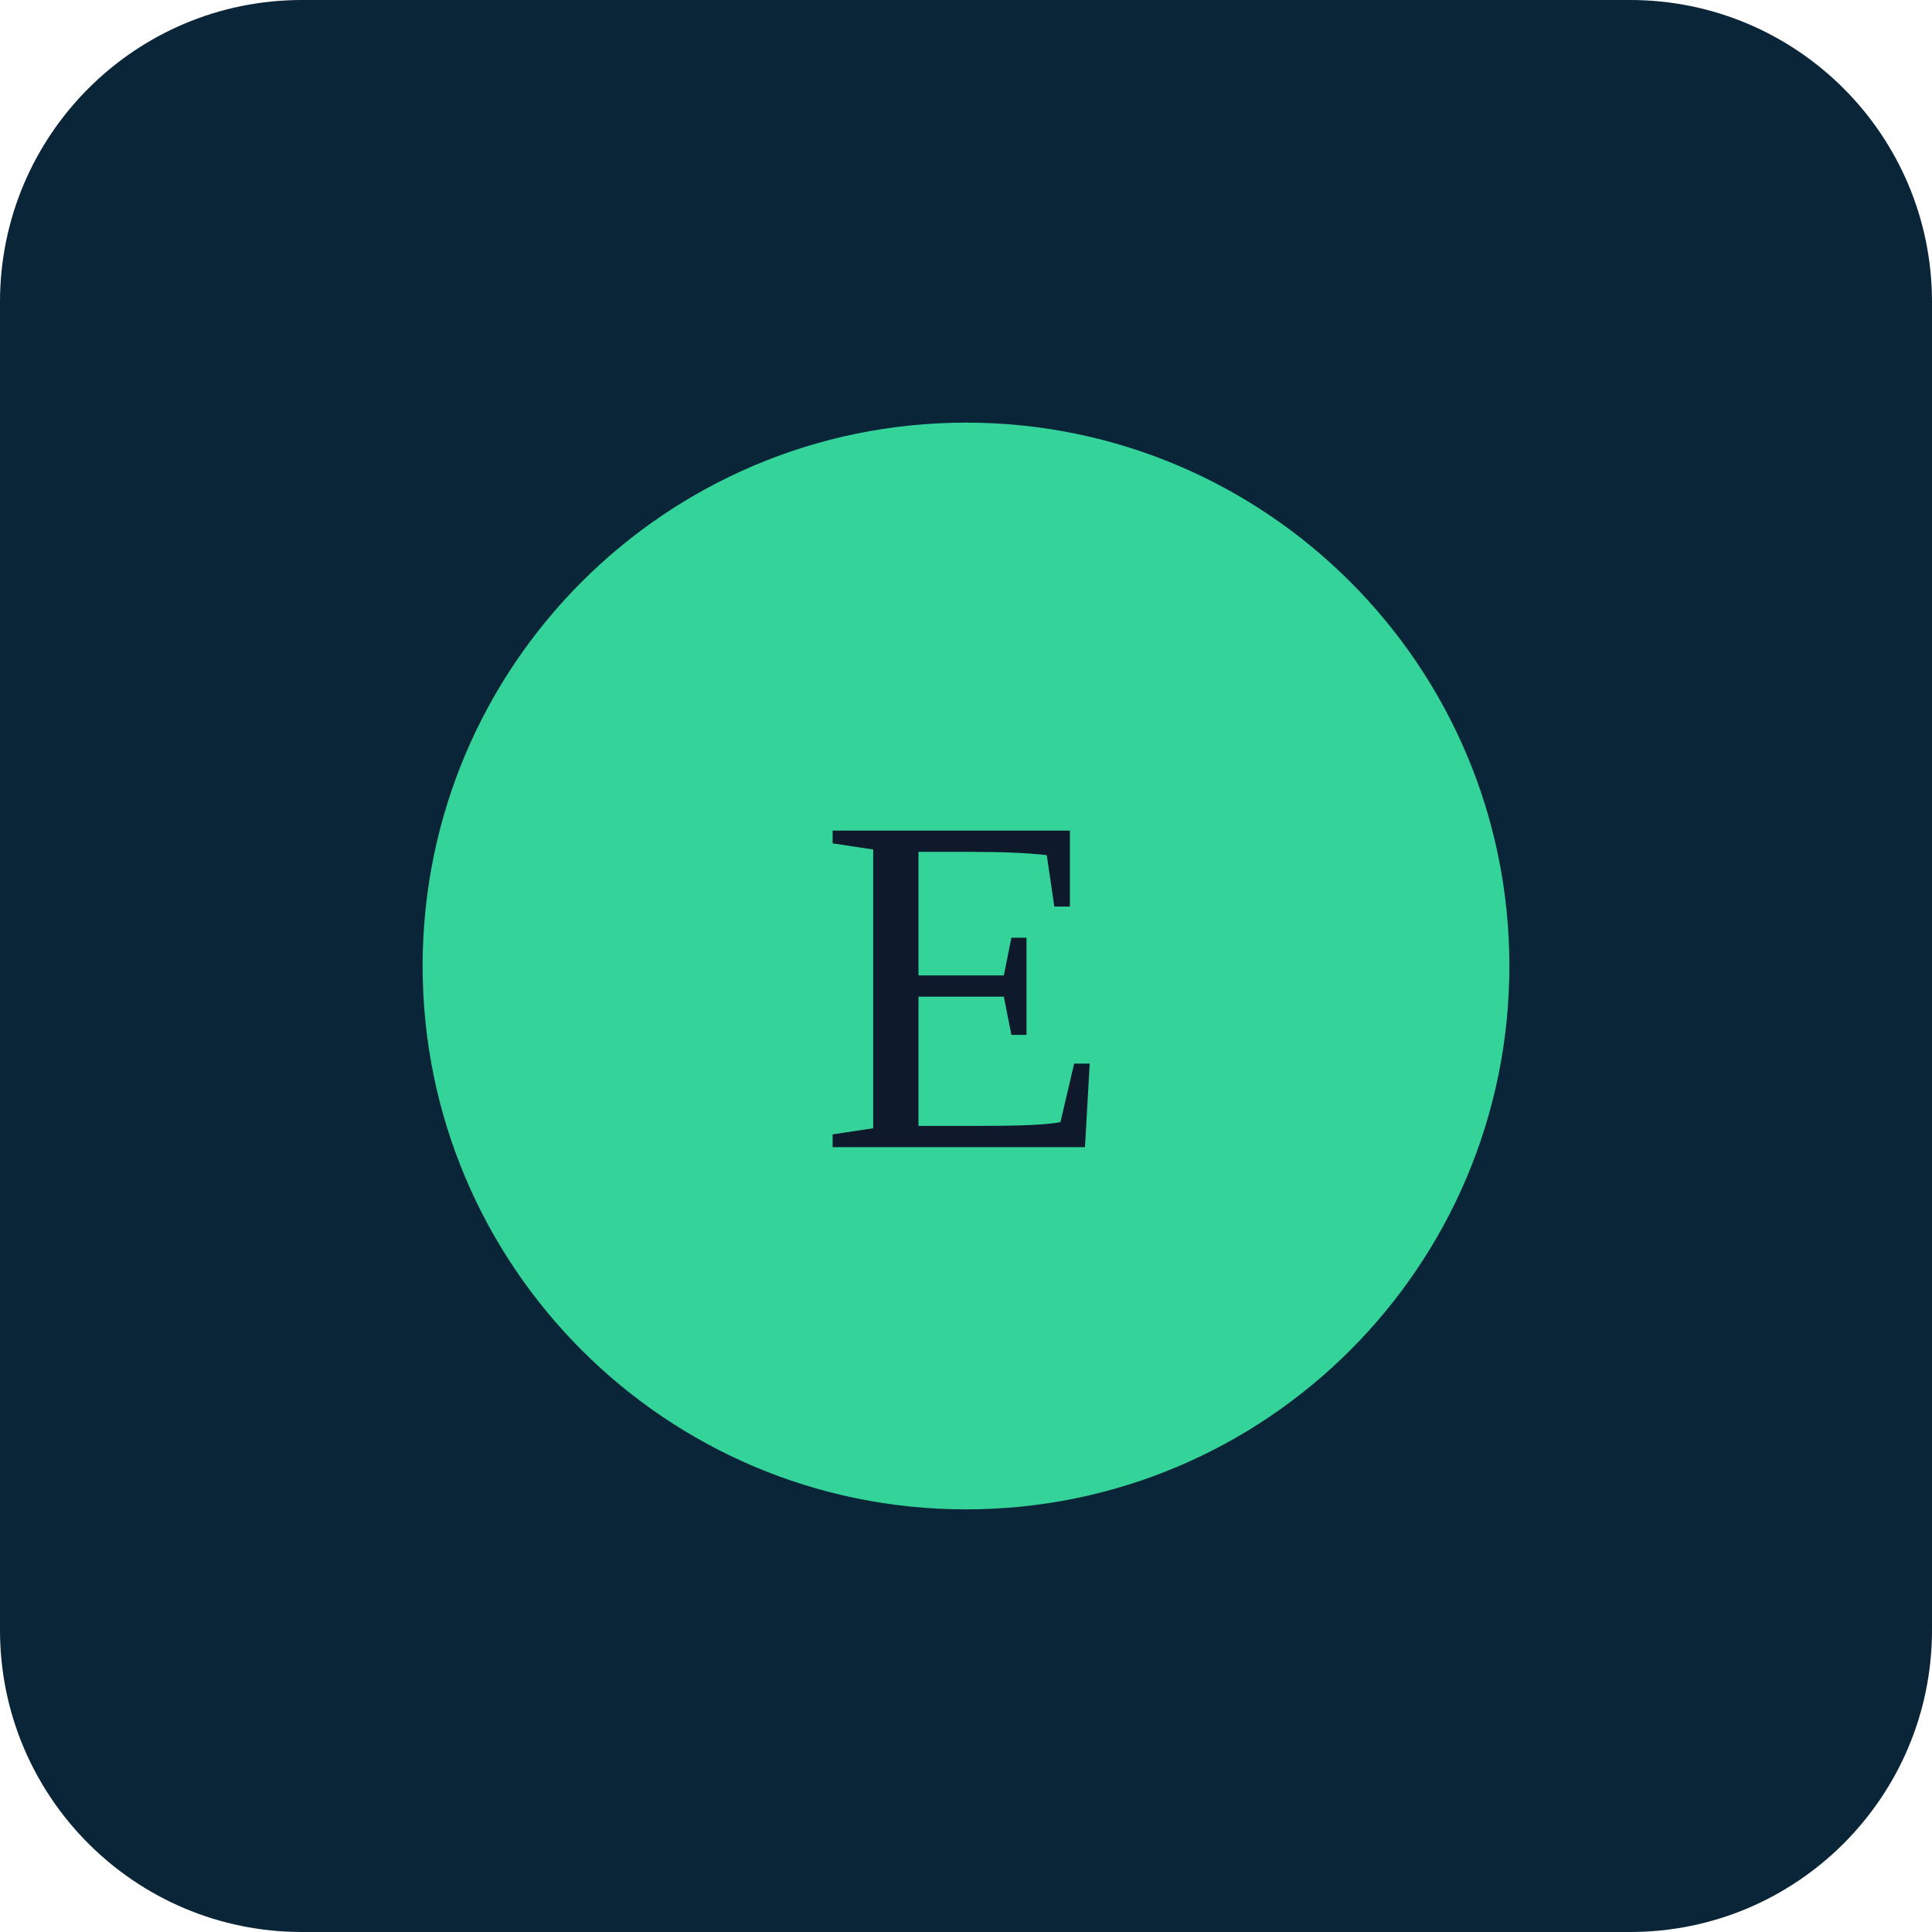
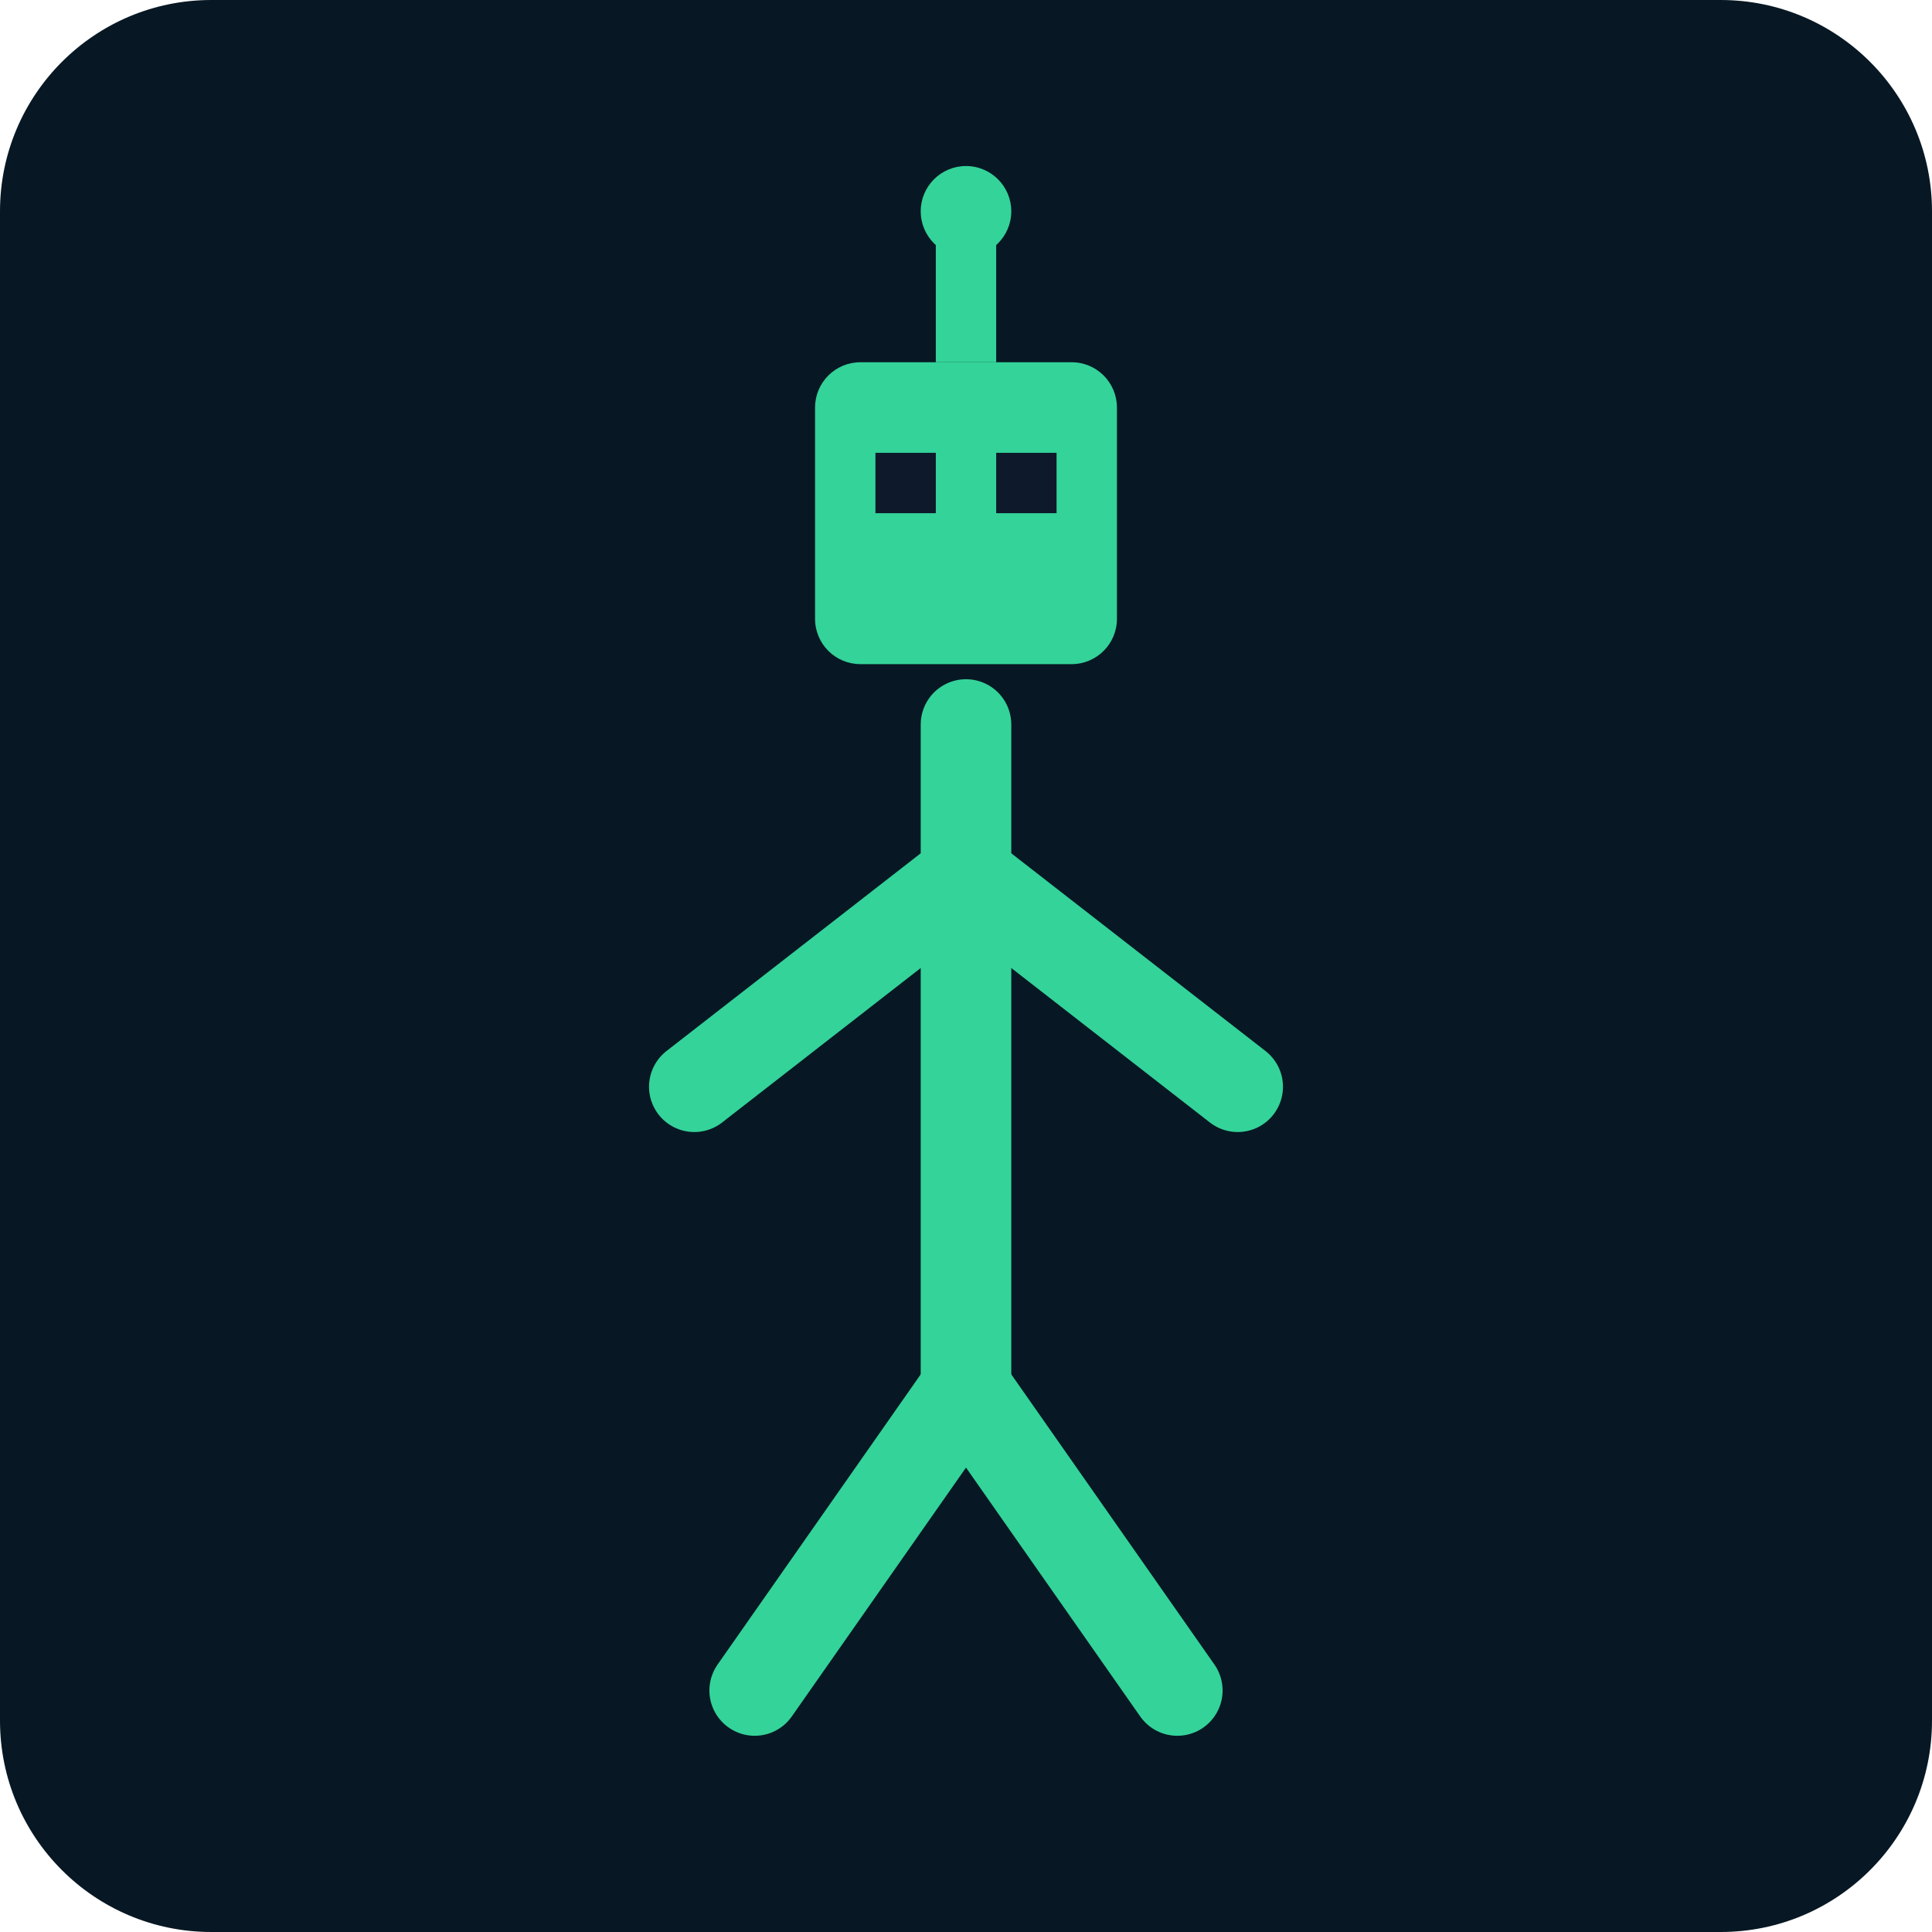
- <svg xmlns="http://www.w3.org/2000/svg" width="64" height="64" viewBox="0 0 64 64">
-   <rect width="64" height="64" rx="10" fill="#0b2538" />
-   <circle cx="32" cy="32" r="18" fill="#34d399" />
-   <text x="32" y="38" font-size="16" text-anchor="middle" fill="#0e1a2b">E</text>
+ <svg xmlns="http://www.w3.org/2000/svg" width="128" height="128" viewBox="0 0 128 128">
+   <rect width="128" height="128" rx="14" fill="#071824" />
+   <rect x="54" y="24" width="20" height="20" rx="3" fill="#34d399" />
+   <line x1="64" y1="24" x2="64" y2="16" stroke="#34d399" stroke-width="4" />
+   <circle cx="64" cy="14" r="3" fill="#34d399" />
+   <g stroke="#34d399" stroke-width="6" stroke-linecap="round" fill="none">
+     <line x1="64" y1="48" x2="64" y2="92" />
+     <line x1="64" y1="58" x2="46" y2="72" />
+     <line x1="64" y1="58" x2="82" y2="72" />
+     <line x1="64" y1="92" x2="50" y2="112" />
+     <line x1="64" y1="92" x2="78" y2="112" />
+   </g>
+   <rect x="58" y="30" width="4" height="4" fill="#0e1a2b" />
+   <rect x="66" y="30" width="4" height="4" fill="#0e1a2b" />
</svg>
